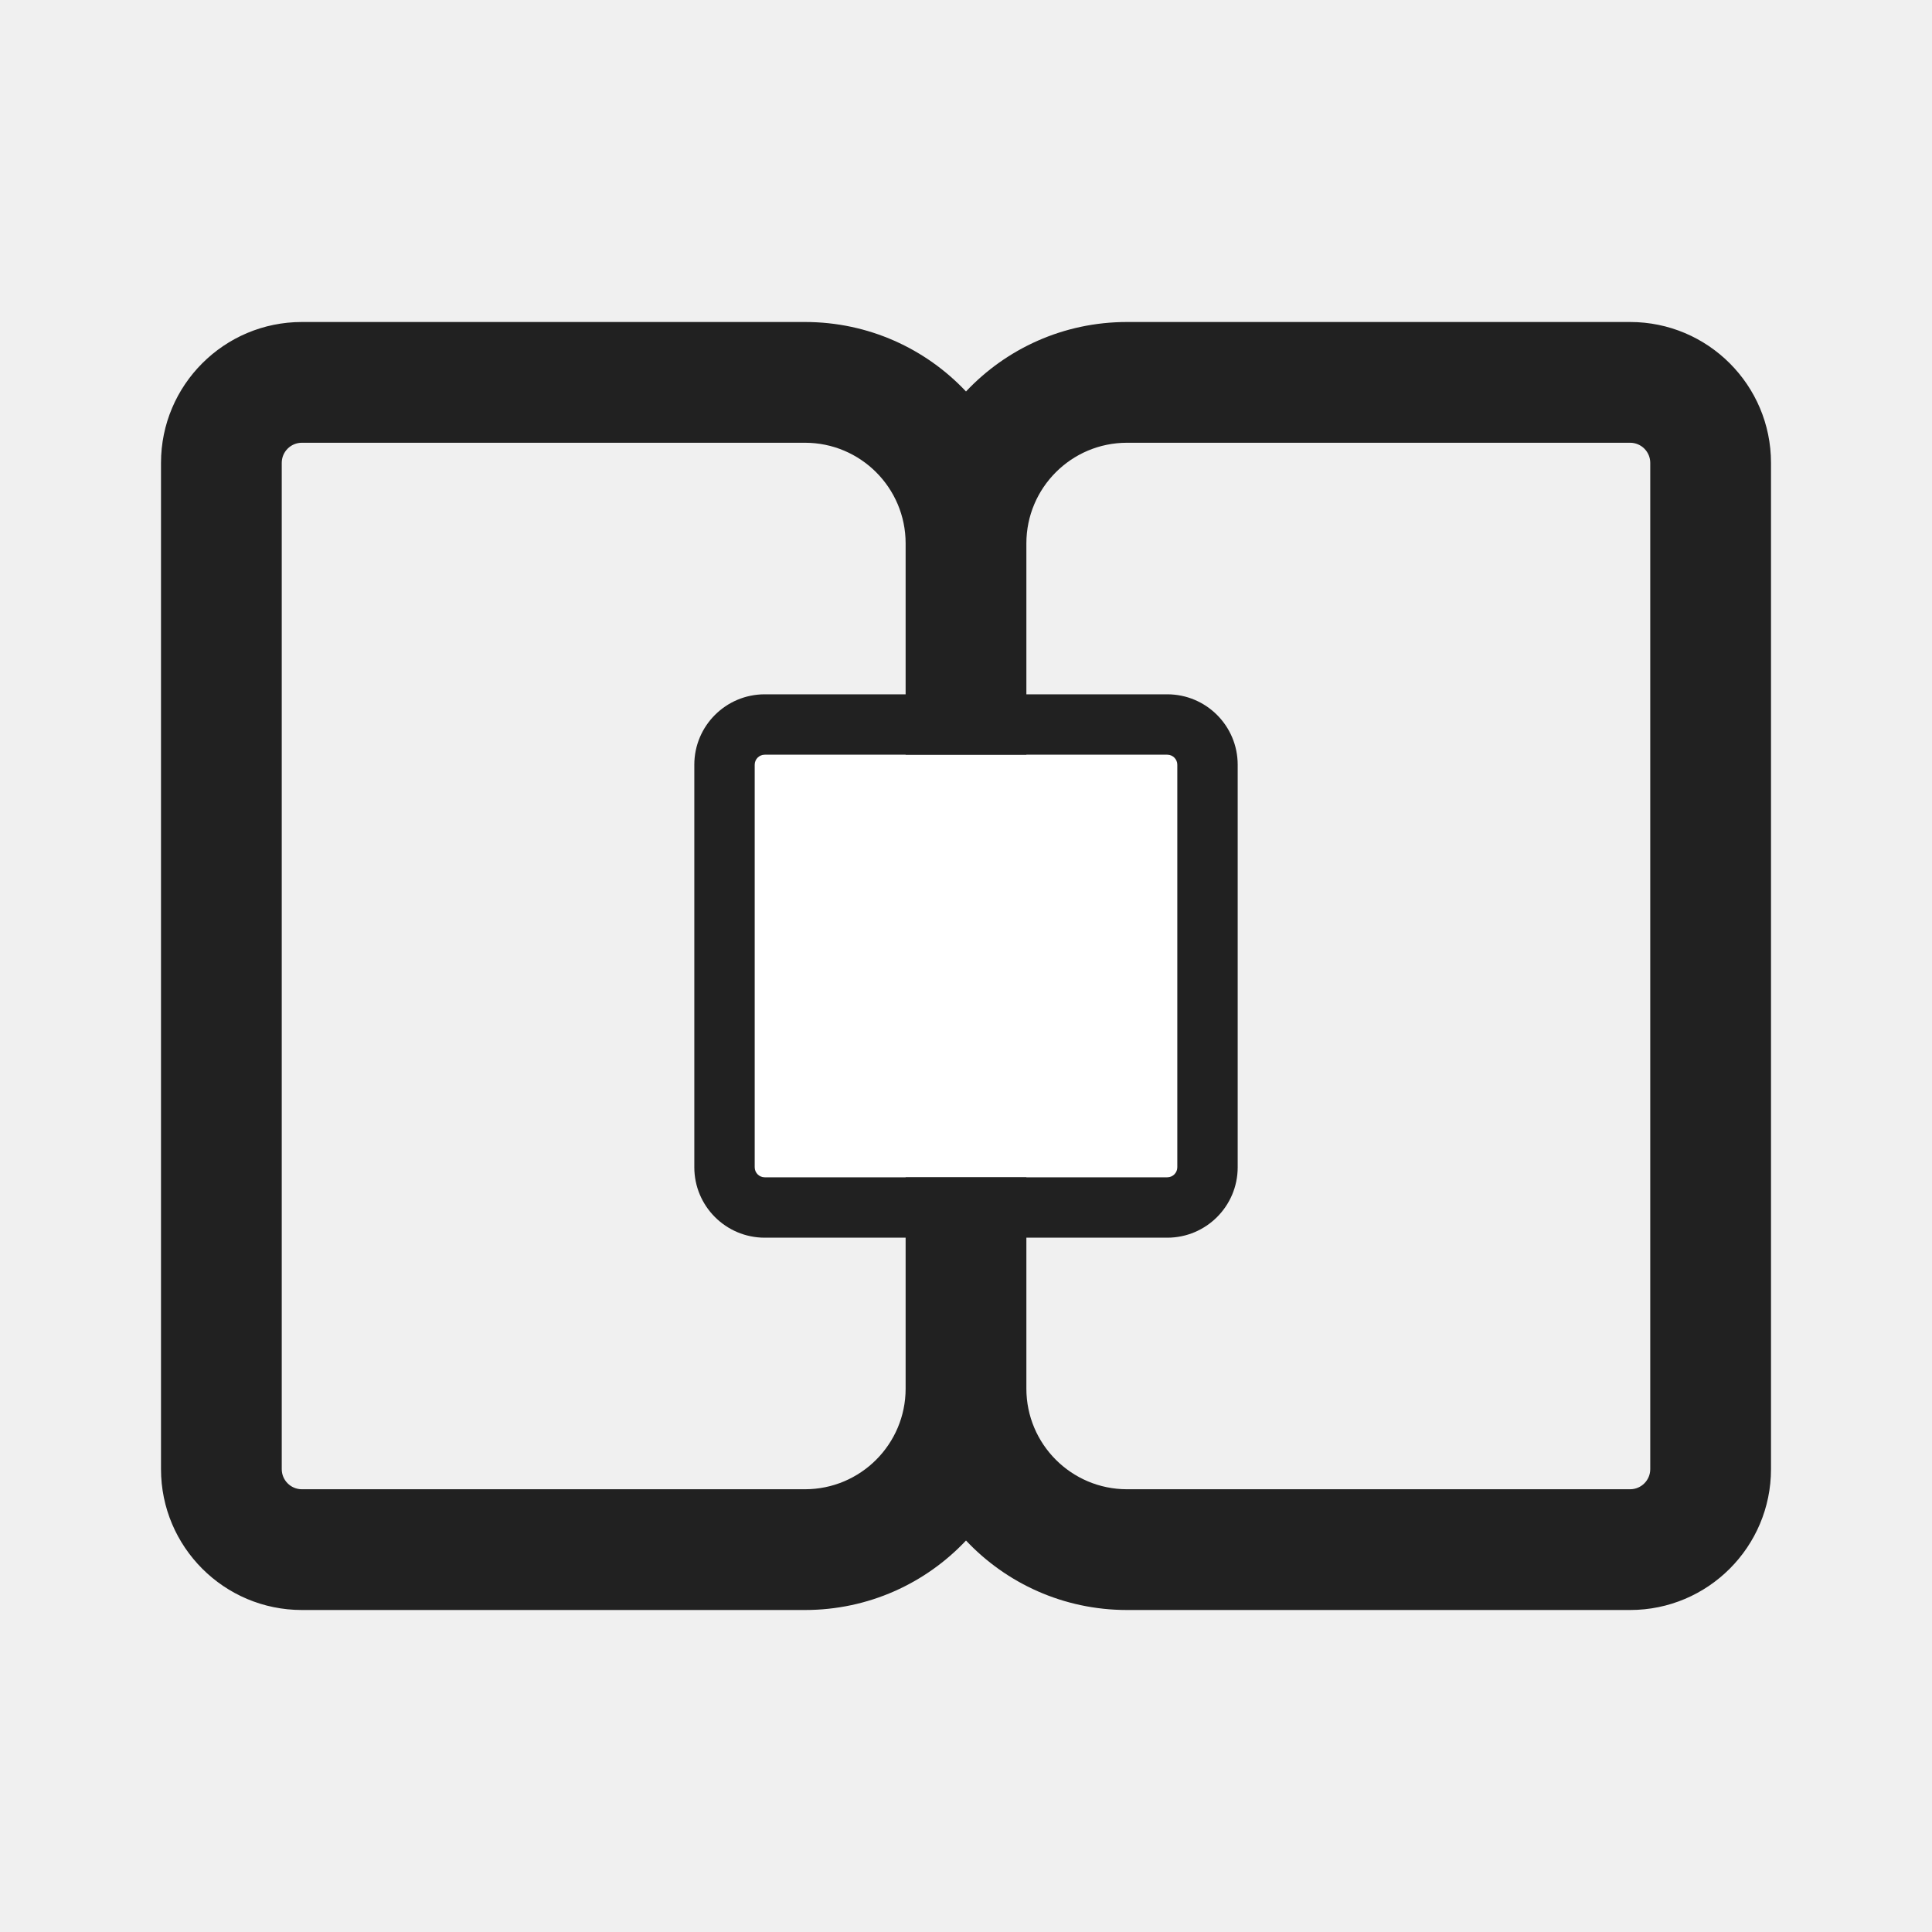
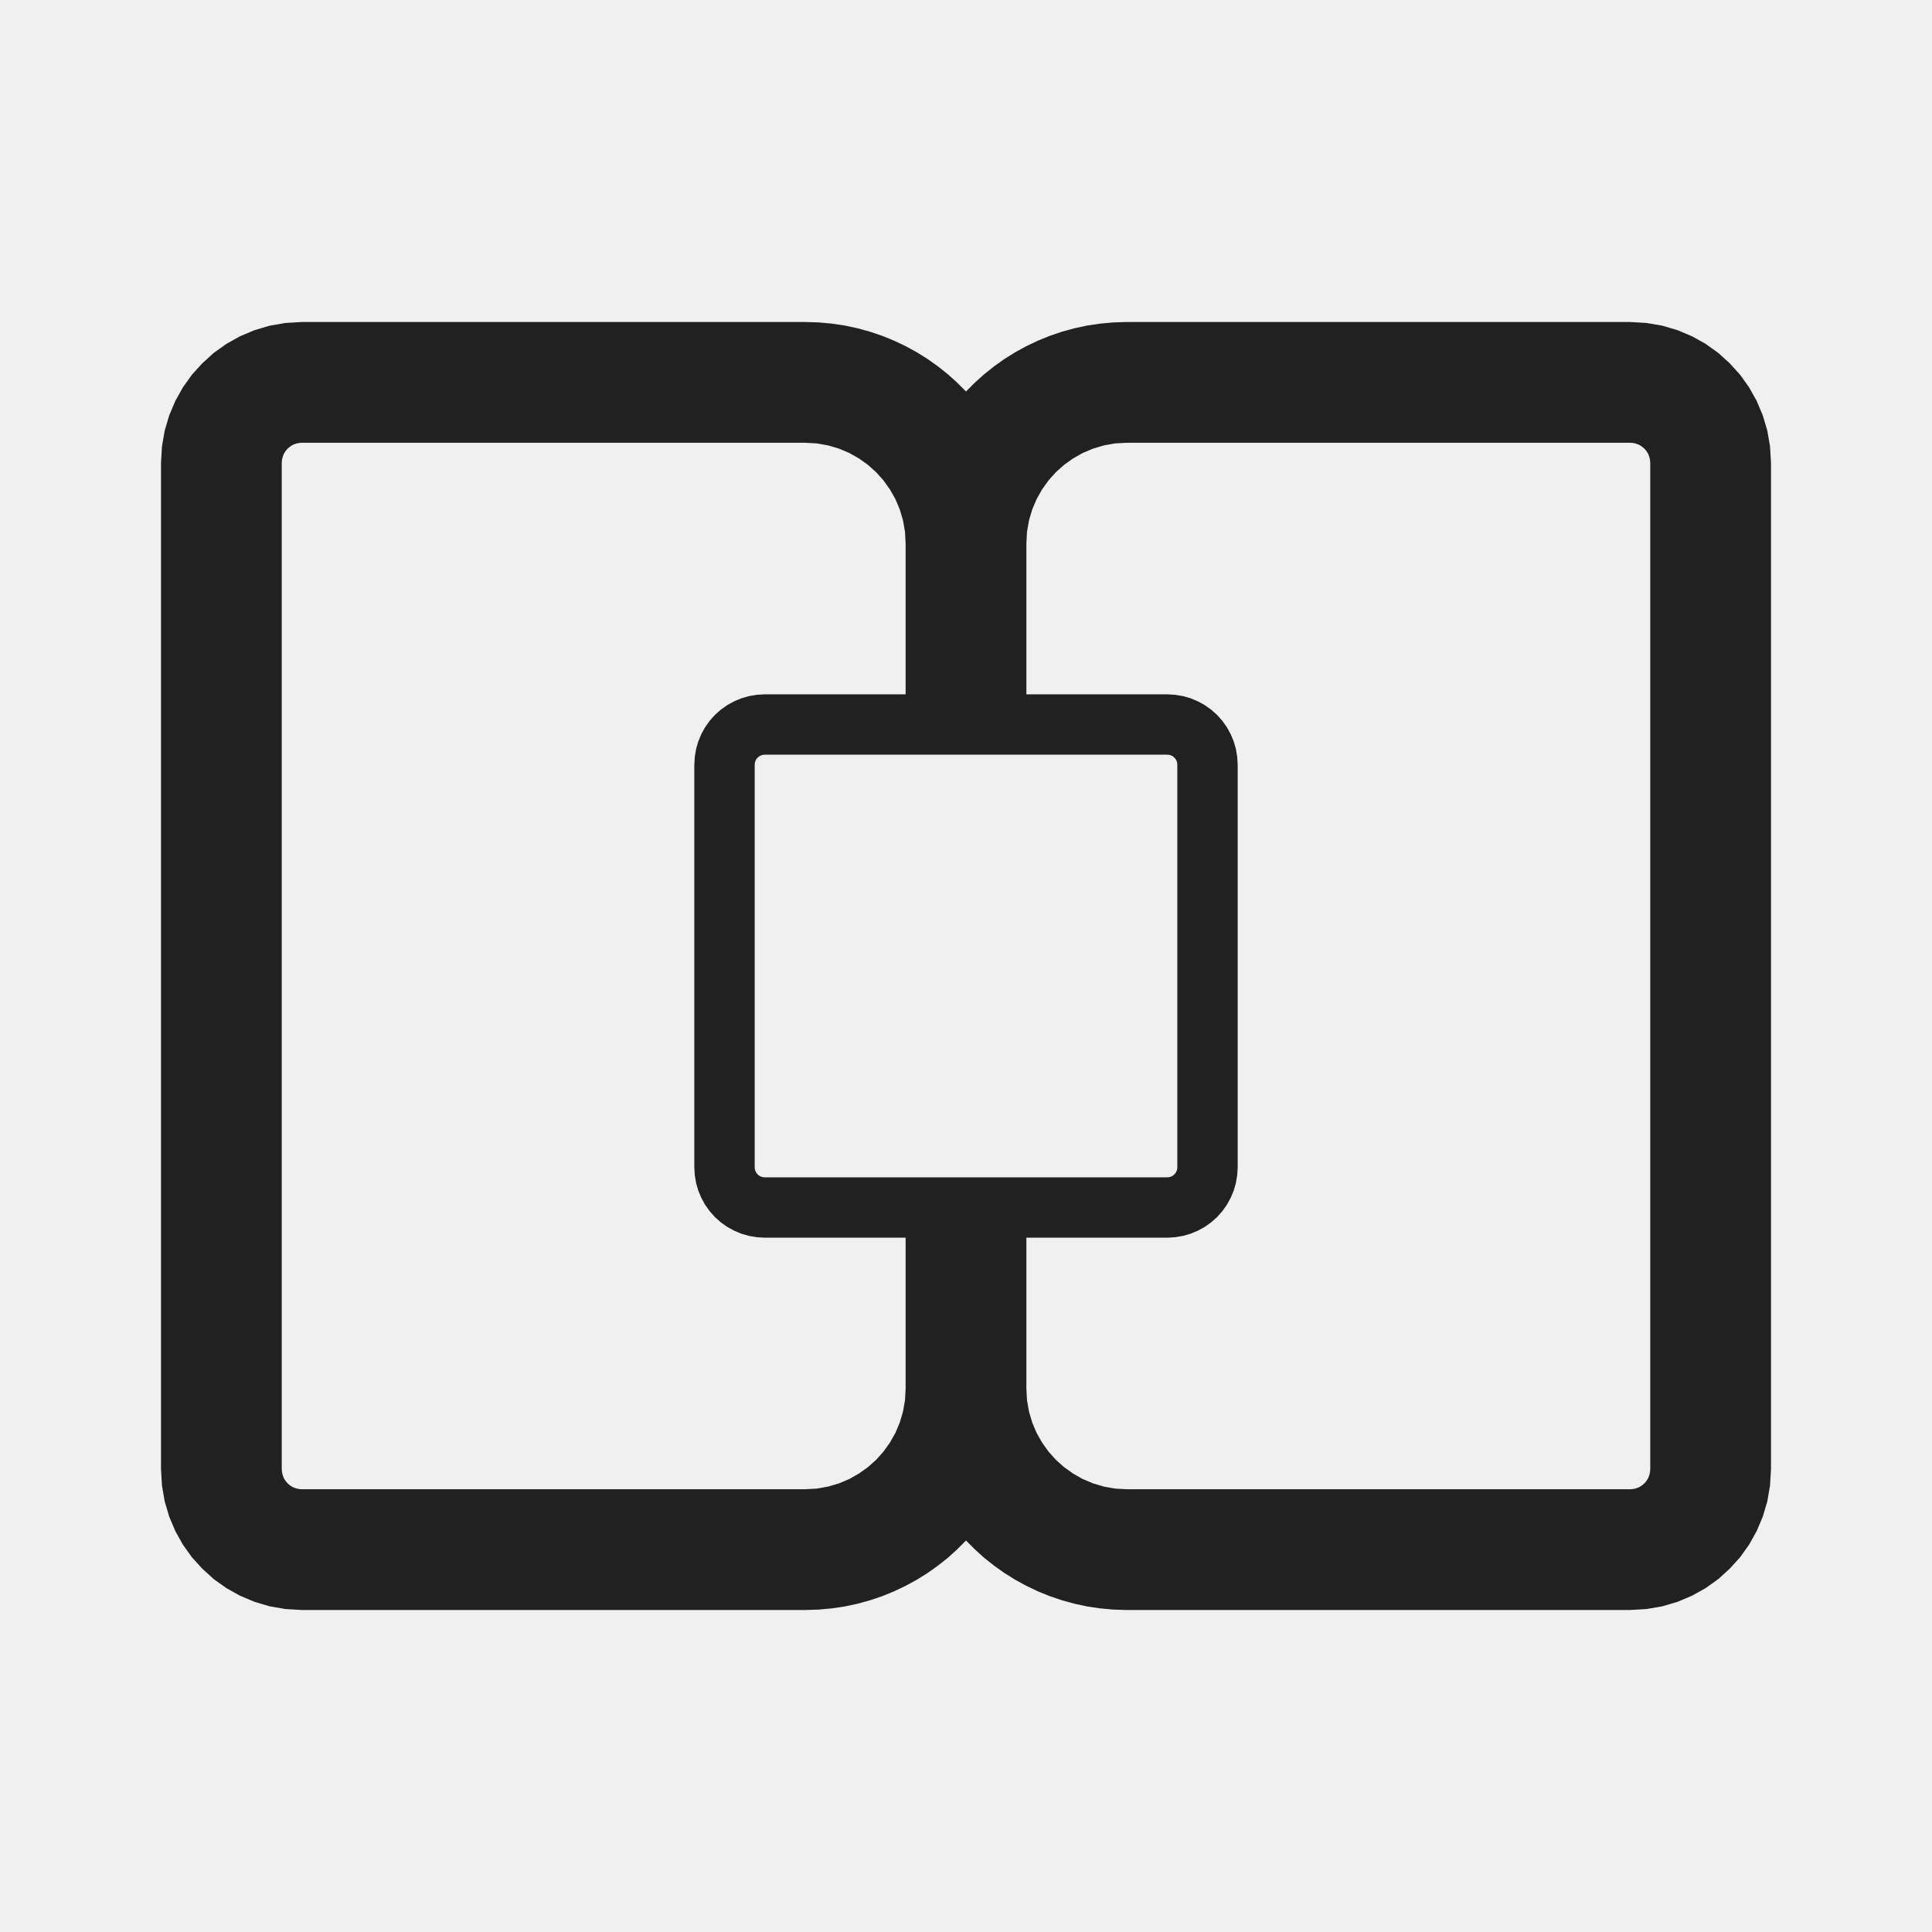
<svg xmlns="http://www.w3.org/2000/svg" width="24" height="24" viewBox="0 0 24 24" fill="none">
-   <path d="M12 19.137C11.499 19.669 10.788 20 10 20H3.75C2.784 20 2 19.216 2 18.25V5.75C2 4.784 2.784 4 3.75 4H10C10.788 4 11.499 4.331 12 4.863C12.501 4.331 13.212 4 14 4H20.25C21.216 4 22 4.784 22 5.75V18.25C22 19.216 21.216 20 20.25 20H14C13.212 20 12.501 19.669 12 19.137ZM3.5 5.75V18.25C3.5 18.388 3.612 18.5 3.75 18.5H10C10.69 18.5 11.25 17.94 11.25 17.25V6.75C11.25 6.06 10.69 5.5 10 5.5H3.75C3.612 5.5 3.5 5.612 3.5 5.75ZM12.75 17.25C12.75 17.94 13.31 18.5 14 18.5H20.25C20.388 18.5 20.5 18.388 20.5 18.25V5.75C20.5 5.612 20.388 5.5 20.25 5.5H14C13.31 5.5 12.75 6.06 12.75 6.75V17.25Z" fill="#212121" />
-   <path d="M9.5,9.375 H14.5 A0.125,0.125 0 0 1 14.625,9.5 V14.5 A0.125,0.125 0 0 1 14.5,14.625 H9.5 A0.125,0.125 0 0 1 9.375,14.5 V9.5 A0.125,0.125 0 0 1 9.5,9.375 Z" fill="white" />
-   <path d="M9.5,8.625 H14.5 A0.875,0.875 0 0 1 15.375,9.5 V14.5 A0.875,0.875 0 0 1 14.5,15.375 H9.5 A0.875,0.875 0 0 1 8.625,14.5 V9.5 A0.875,0.875 0 0 1 9.5,8.625 Z M 9.5,9.375 A 0.125,0.125 0 0,0 9.375,9.5 L 9.375,14.5 A 0.125,0.125 0 0,0 9.5,14.625 L 14.5,14.625 A 0.125,0.125 0 0,0 14.625,14.5 L 14.625,9.5 A 0.125,0.125 0 0,0 14.5,9.375 L 9.5,9.375 Z" fill="#212121" />
+   <path fill-rule="evenodd" clip-rule="evenodd" d="M12.227,19.353 L12.111,19.248 L12.000,19.137 L11.889,19.248 L11.773,19.353 L11.650,19.450 L11.522,19.541 L11.389,19.624 L11.250,19.700 L11.107,19.768 L10.960,19.828 L10.809,19.879 L10.653,19.922 L10.495,19.956 L10.333,19.980 L10.168,19.995 L10.000,20.000 L3.750,20.000 L3.546,19.988 L3.349,19.954 L3.160,19.898 L2.980,19.822 L2.812,19.728 L2.655,19.616 L2.513,19.487 L2.384,19.345 L2.272,19.188 L2.178,19.020 L2.102,18.840 L2.046,18.651 L2.012,18.454 L2.000,18.250 L2.000,5.750 L2.012,5.546 L2.046,5.349 L2.102,5.160 L2.178,4.980 L2.272,4.812 L2.384,4.655 L2.513,4.513 L2.655,4.384 L2.812,4.272 L2.980,4.178 L3.160,4.102 L3.349,4.046 L3.546,4.012 L3.750,4.000 L10.000,4.000 L10.168,4.005 L10.333,4.020 L10.495,4.044 L10.653,4.078 L10.809,4.121 L10.960,4.172 L11.107,4.232 L11.250,4.300 L11.389,4.376 L11.522,4.459 L11.650,4.550 L11.773,4.648 L11.889,4.752 L12.000,4.863 L12.111,4.752 L12.227,4.648 L12.350,4.550 L12.478,4.459 L12.611,4.376 L12.750,4.300 L12.893,4.232 L13.040,4.172 L13.191,4.121 L13.347,4.078 L13.505,4.044 L13.667,4.020 L13.832,4.005 L14.000,4.000 L20.250,4.000 L20.454,4.012 L20.651,4.046 L20.840,4.102 L21.020,4.178 L21.188,4.272 L21.345,4.384 L21.487,4.513 L21.616,4.655 L21.728,4.812 L21.822,4.980 L21.898,5.160 L21.954,5.349 L21.988,5.546 L22.000,5.750 L22.000,18.250 L21.988,18.454 L21.954,18.651 L21.898,18.840 L21.822,19.020 L21.728,19.188 L21.616,19.345 L21.487,19.487 L21.345,19.616 L21.188,19.728 L21.020,19.822 L20.840,19.898 L20.651,19.954 L20.454,19.988 L20.250,20.000 L14.000,20.000 L13.832,19.995 L13.667,19.980 L13.505,19.956 L13.347,19.922 L13.191,19.879 L13.040,19.828 L12.893,19.768 L12.750,19.700 L12.611,19.624 L12.478,19.541 L12.350,19.450 Z M12.758,6.604 L12.750,6.750 L12.750,8.625 L14.500,8.625 L14.598,8.631 L14.695,8.647 L14.789,8.674 L14.880,8.712 L14.966,8.759 L15.046,8.816 L15.119,8.881 L15.184,8.954 L15.241,9.034 L15.288,9.120 L15.326,9.211 L15.353,9.305 L15.369,9.402 L15.375,9.500 L15.375,14.500 L15.369,14.598 L15.353,14.695 L15.326,14.789 L15.288,14.880 L15.241,14.966 L15.184,15.046 L15.119,15.119 L15.046,15.184 L14.966,15.241 L14.880,15.288 L14.789,15.326 L14.695,15.353 L14.598,15.369 L14.500,15.375 L12.750,15.375 L12.750,17.250 L12.758,17.396 L12.783,17.537 L12.823,17.672 L12.877,17.800 L12.945,17.920 L13.025,18.032 L13.116,18.134 L13.218,18.225 L13.330,18.305 L13.450,18.373 L13.578,18.427 L13.713,18.467 L13.854,18.492 L14.000,18.500 L20.250,18.500 L20.279,18.498 L20.307,18.493 L20.334,18.485 L20.360,18.475 L20.384,18.461 L20.406,18.445 L20.427,18.427 L20.445,18.406 L20.461,18.384 L20.475,18.360 L20.485,18.334 L20.493,18.307 L20.498,18.279 L20.500,18.250 L20.500,5.750 L20.498,5.721 L20.493,5.693 L20.485,5.666 L20.475,5.640 L20.461,5.616 L20.445,5.594 L20.427,5.573 L20.406,5.555 L20.384,5.539 L20.360,5.525 L20.334,5.515 L20.307,5.507 L20.279,5.502 L20.250,5.500 L14.000,5.500 L13.854,5.508 L13.713,5.533 L13.578,5.573 L13.450,5.627 L13.330,5.695 L13.218,5.775 L13.116,5.866 L13.025,5.968 L12.945,6.080 L12.877,6.200 L12.823,6.328 L12.783,6.463 Z M14.500,9.375 L9.500,9.375 L9.486,9.376 L9.472,9.378 L9.459,9.382 L9.446,9.387 L9.433,9.394 L9.422,9.402 L9.412,9.412 L9.402,9.422 L9.394,9.433 L9.387,9.446 L9.382,9.459 L9.378,9.472 L9.376,9.486 L9.375,9.500 L9.375,14.500 L9.376,14.514 L9.378,14.528 L9.382,14.541 L9.387,14.554 L9.394,14.567 L9.402,14.578 L9.412,14.588 L9.422,14.598 L9.433,14.606 L9.446,14.613 L9.459,14.618 L9.472,14.622 L9.486,14.624 L9.500,14.625 L14.500,14.625 L14.514,14.624 L14.528,14.622 L14.541,14.618 L14.554,14.613 L14.567,14.606 L14.578,14.598 L14.588,14.588 L14.598,14.578 L14.606,14.567 L14.613,14.554 L14.618,14.541 L14.622,14.528 L14.624,14.514 L14.625,14.500 L14.625,9.500 L14.624,9.486 L14.622,9.472 L14.618,9.459 L14.613,9.446 L14.606,9.433 L14.598,9.422 L14.588,9.412 L14.578,9.402 L14.567,9.394 L14.554,9.387 L14.541,9.382 L14.528,9.378 L14.514,9.376 Z M11.242,17.396 L11.250,17.250 L11.250,15.375 L9.500,15.375 L9.402,15.369 L9.305,15.353 L9.211,15.326 L9.120,15.288 L9.034,15.241 L8.954,15.184 L8.881,15.119 L8.816,15.046 L8.759,14.966 L8.712,14.880 L8.674,14.789 L8.647,14.695 L8.631,14.598 L8.625,14.500 L8.625,9.500 L8.631,9.402 L8.647,9.305 L8.674,9.211 L8.712,9.120 L8.759,9.034 L8.816,8.954 L8.881,8.881 L8.954,8.816 L9.034,8.759 L9.120,8.712 L9.211,8.674 L9.305,8.647 L9.402,8.631 L9.500,8.625 L11.250,8.625 L11.250,6.750 L11.242,6.604 L11.217,6.463 L11.177,6.328 L11.123,6.200 L11.055,6.080 L10.975,5.968 L10.884,5.866 L10.782,5.775 L10.670,5.695 L10.550,5.627 L10.422,5.573 L10.287,5.533 L10.146,5.508 L10.000,5.500 L3.750,5.500 L3.721,5.502 L3.693,5.507 L3.666,5.515 L3.640,5.525 L3.616,5.539 L3.594,5.555 L3.573,5.573 L3.555,5.594 L3.539,5.616 L3.525,5.640 L3.515,5.666 L3.507,5.693 L3.502,5.721 L3.500,5.750 L3.500,18.250 L3.502,18.279 L3.507,18.307 L3.515,18.334 L3.525,18.360 L3.539,18.384 L3.555,18.406 L3.573,18.427 L3.594,18.445 L3.616,18.461 L3.640,18.475 L3.666,18.485 L3.693,18.493 L3.721,18.498 L3.750,18.500 L10.000,18.500 L10.146,18.492 L10.287,18.467 L10.422,18.427 L10.550,18.373 L10.670,18.305 L10.782,18.225 L10.884,18.134 L10.975,18.032 L11.055,17.920 L11.123,17.800 L11.177,17.672 L11.217,17.537 Z" fill="#212121" />
</svg>
